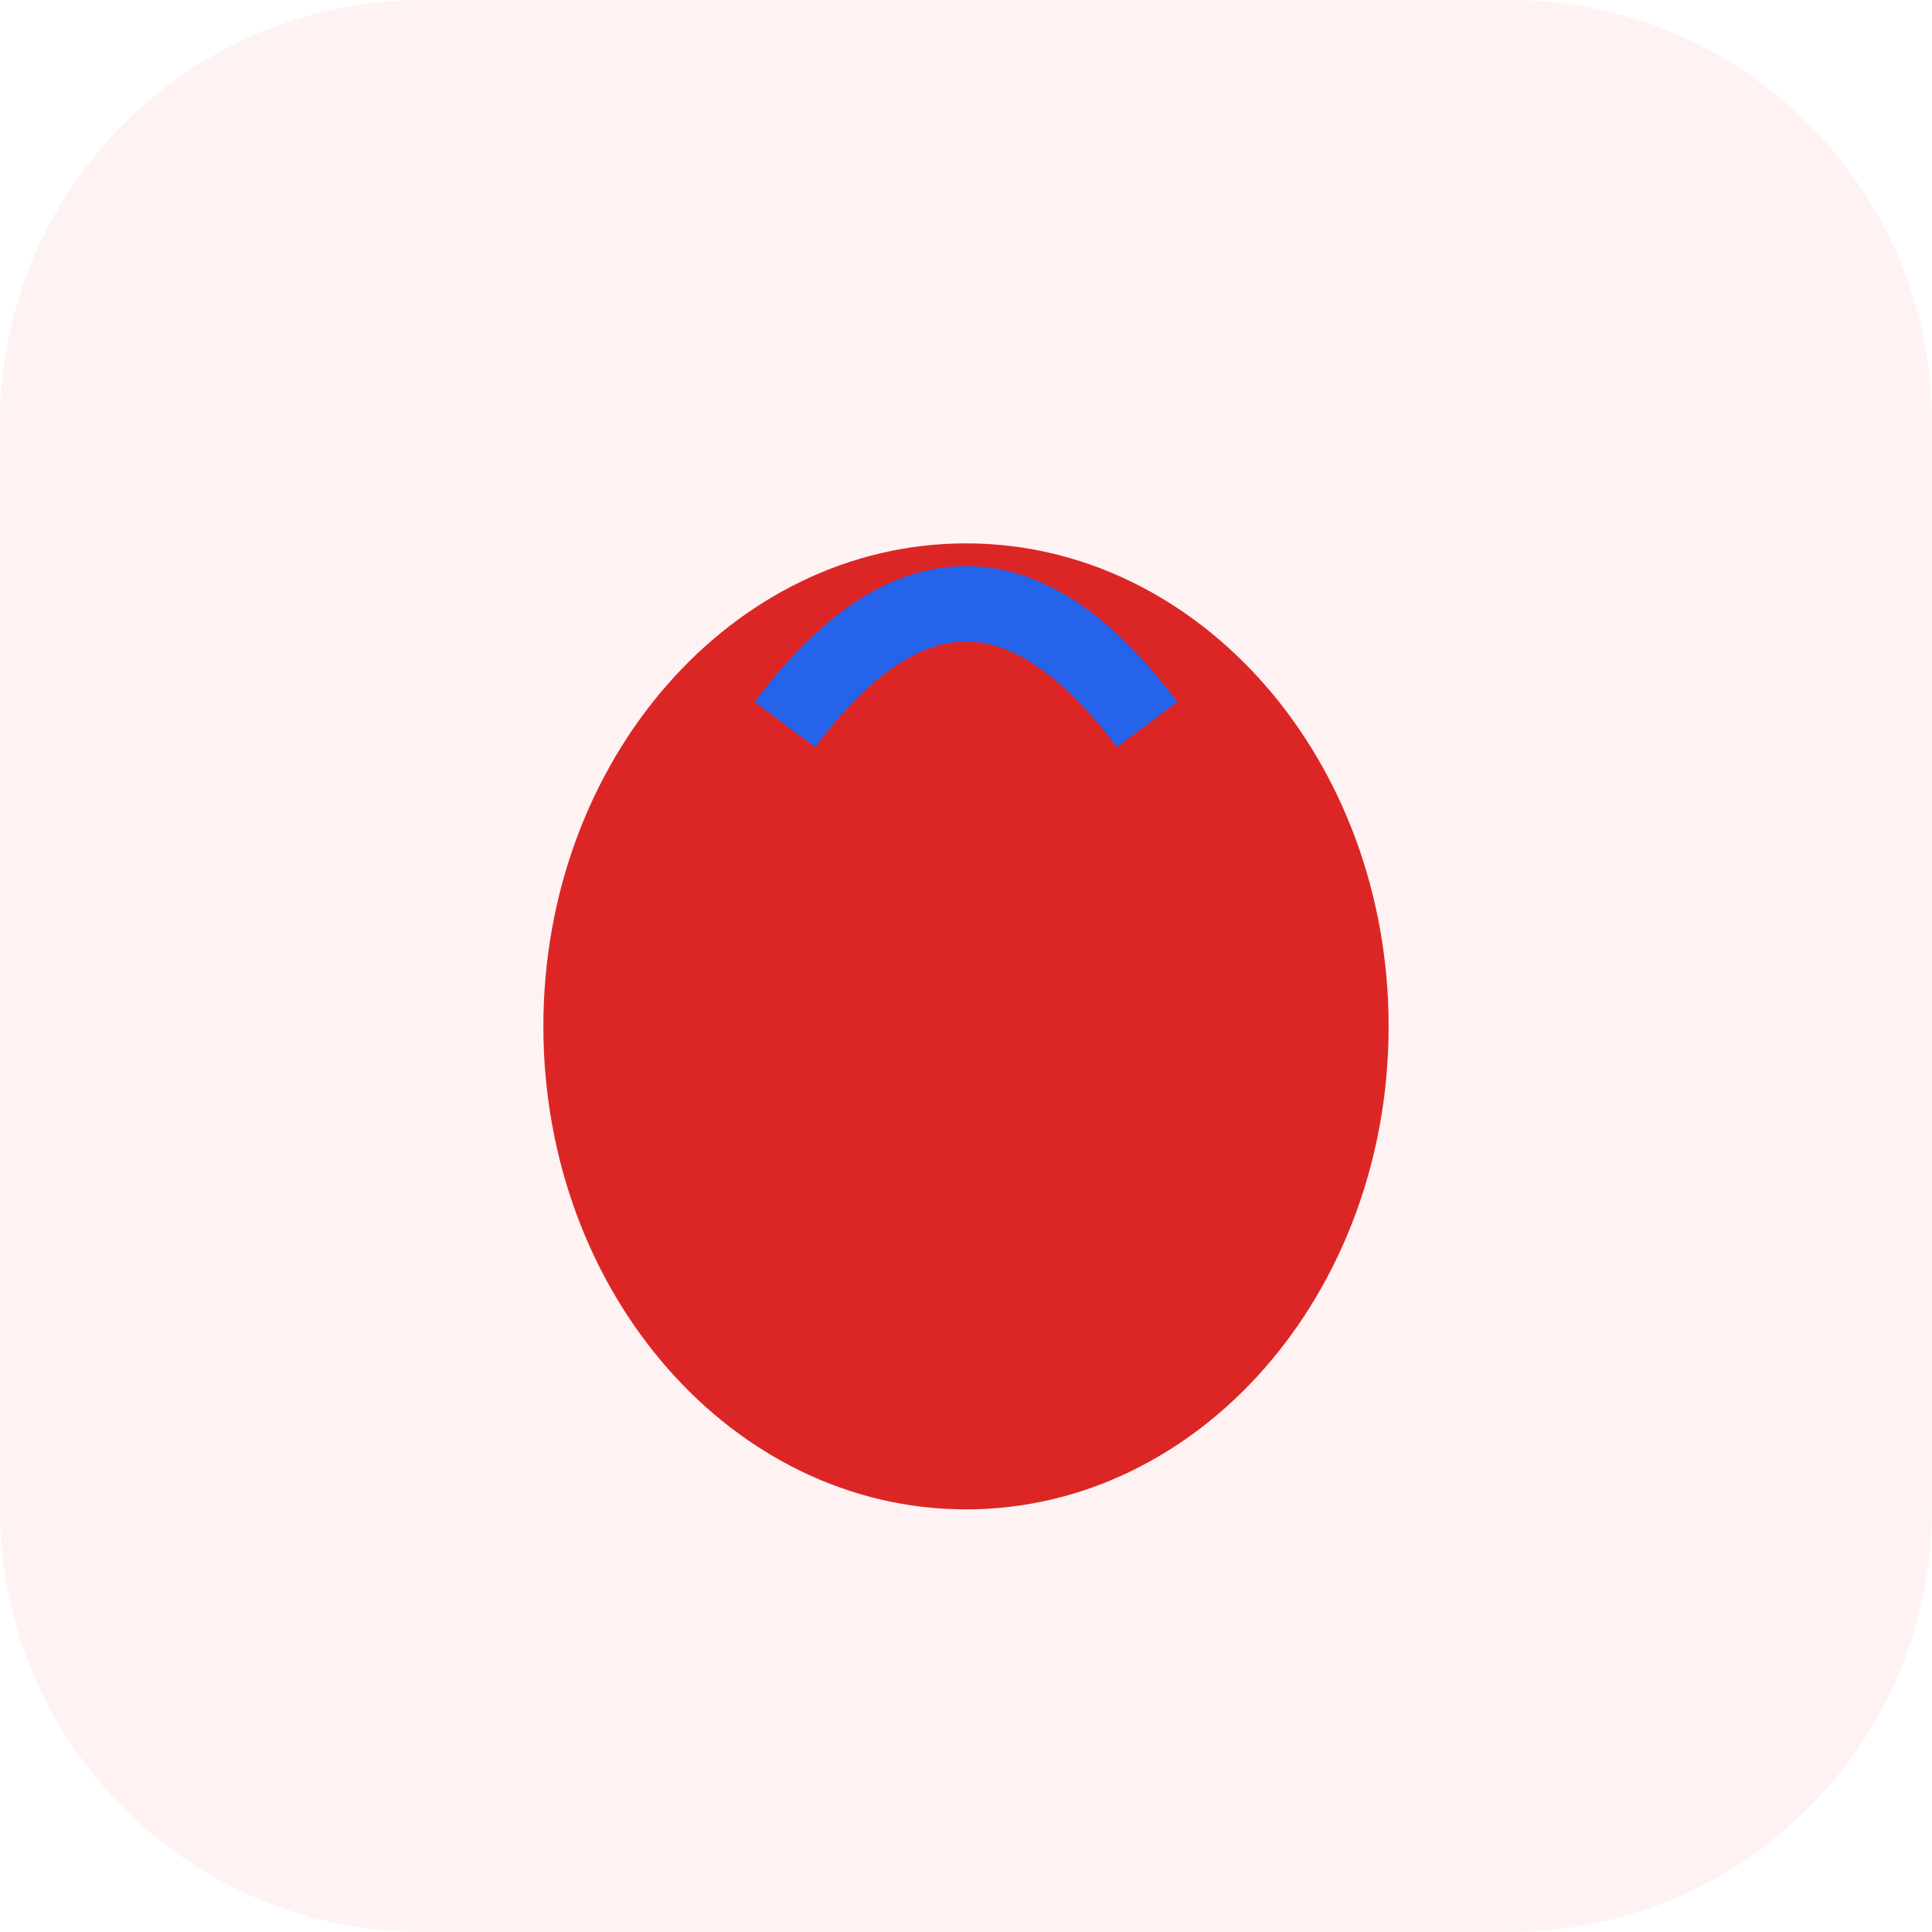
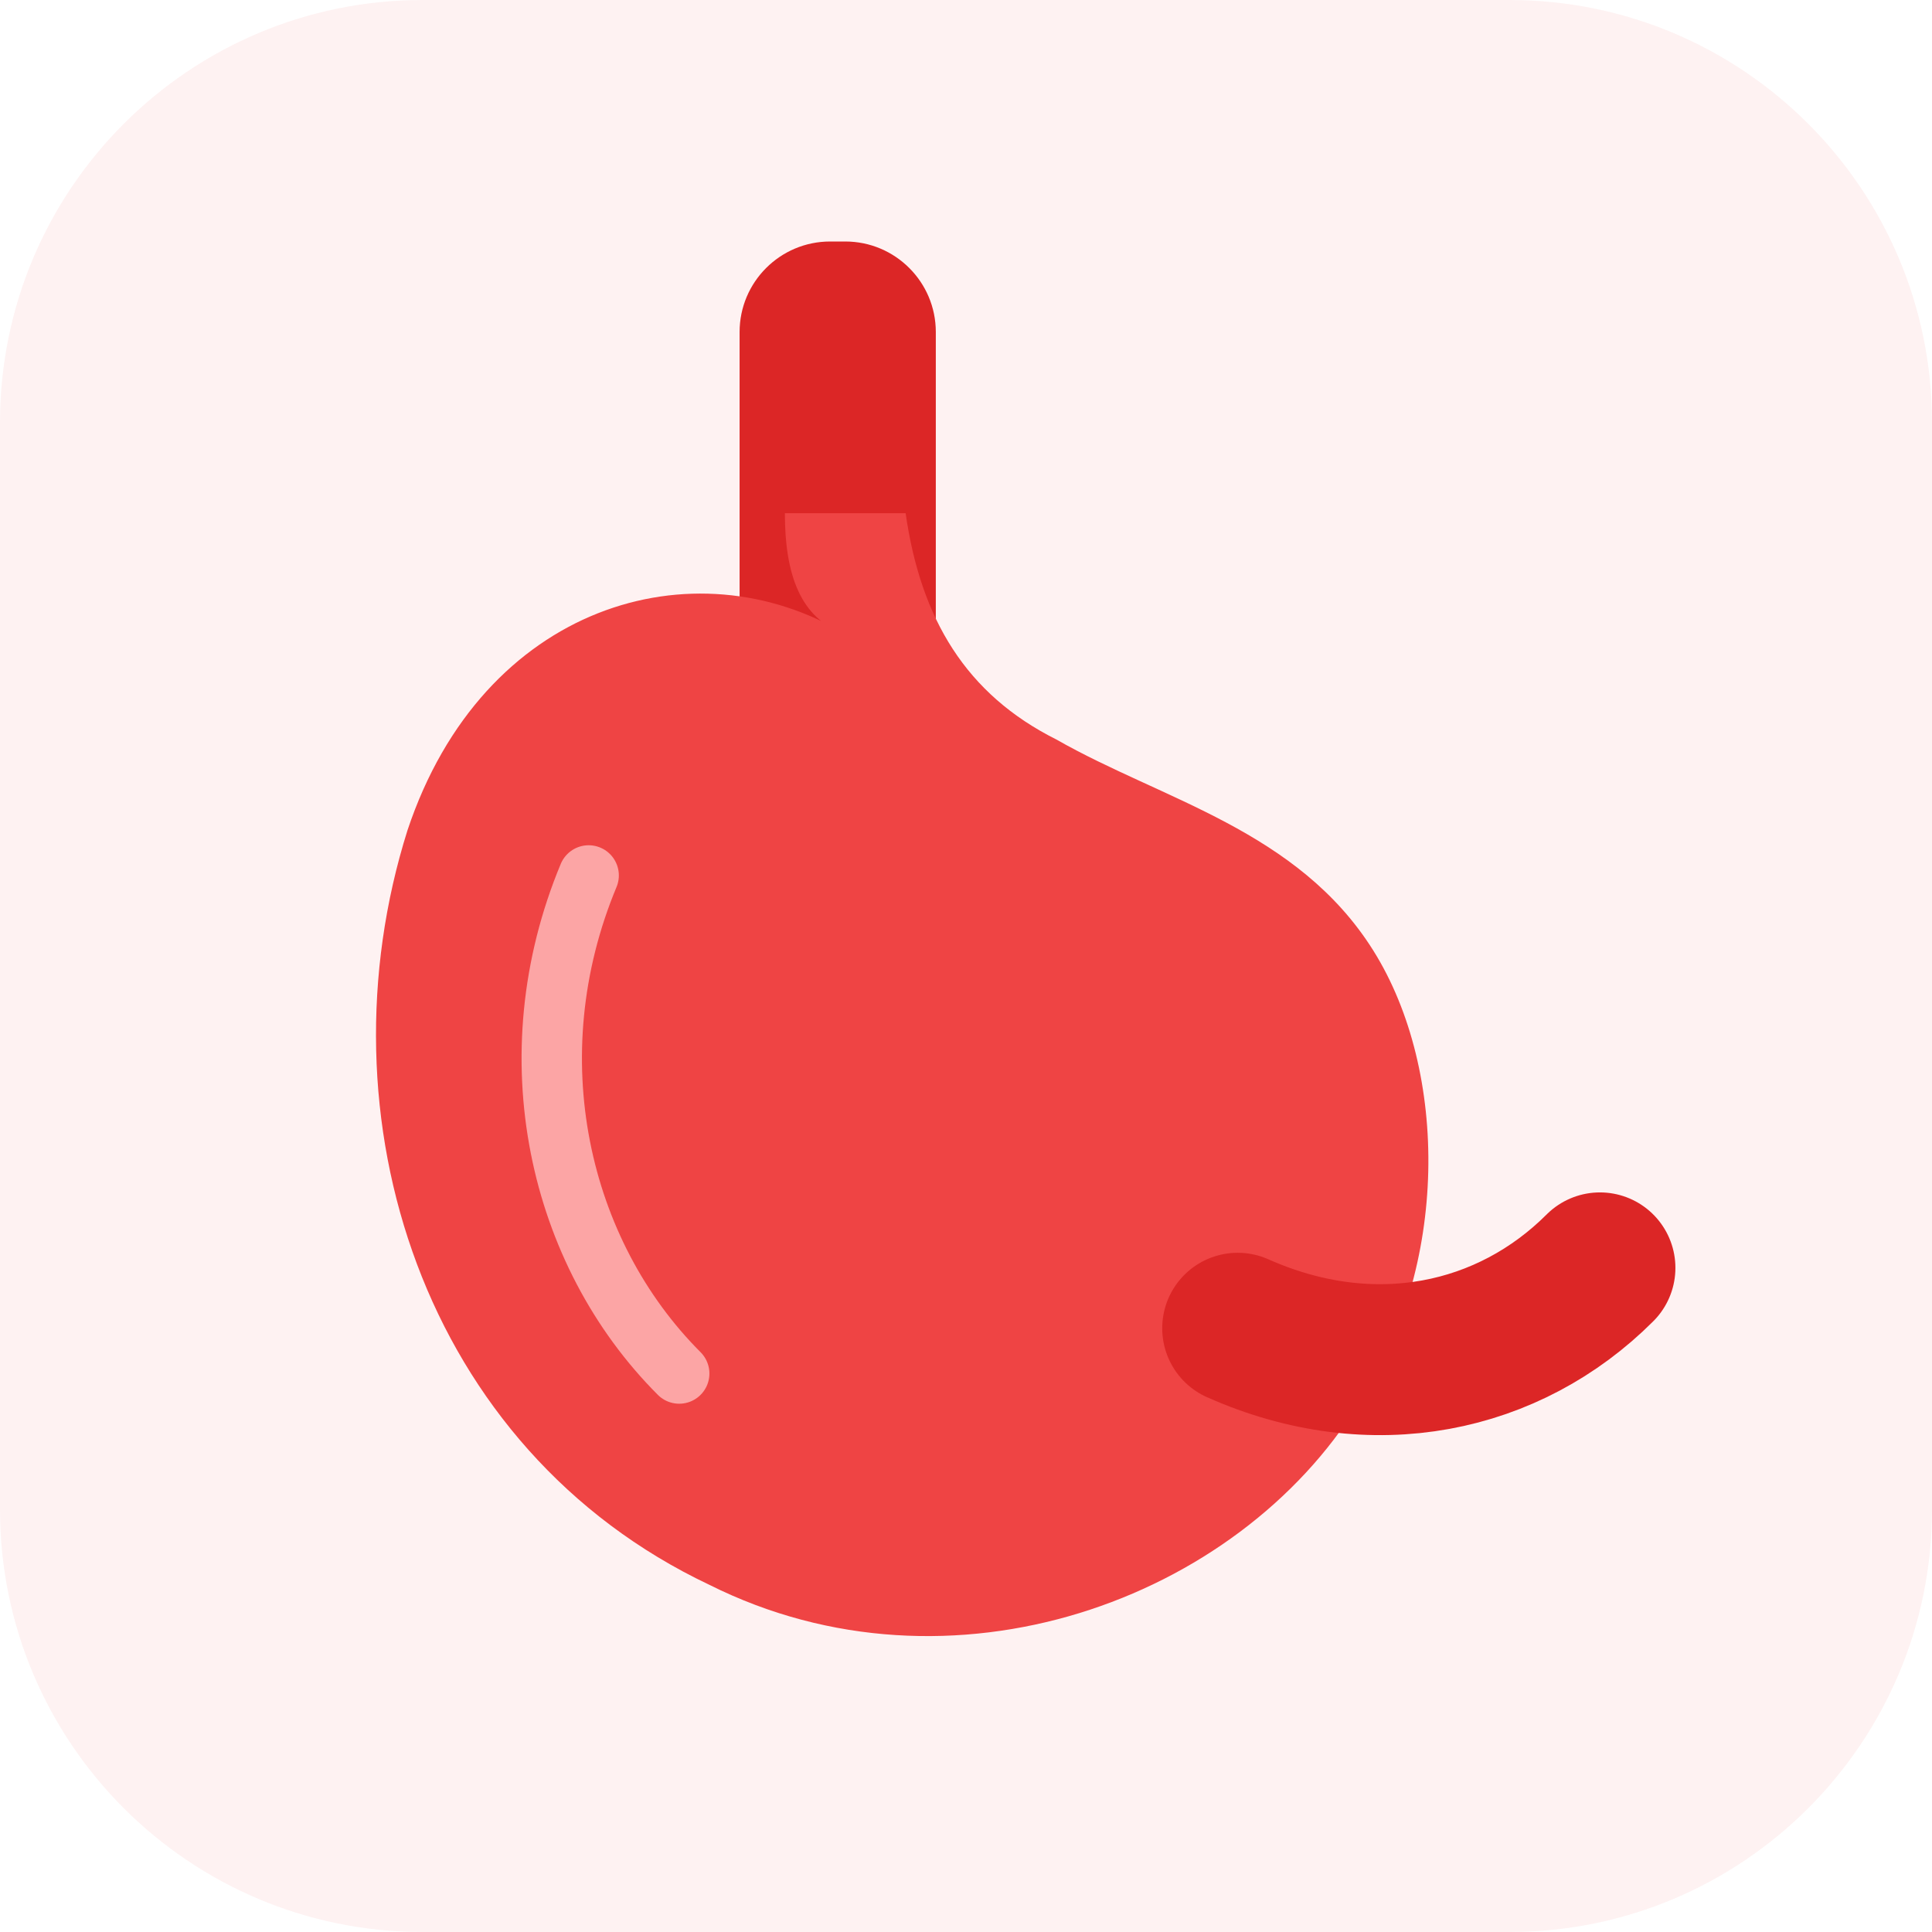
<svg xmlns="http://www.w3.org/2000/svg" width="128" height="128" viewBox="0 0 128 128" fill="none">
  <rect width="128" height="128" rx="28" fill="#FEF2F2" />
-   <ellipse cx="64" cy="68" rx="28" ry="32" fill="#DC2626" />
-   <path d="M52 48 q12 -16 24 0" fill="none" stroke="#2563EB" stroke-width="5" />
+   <rect x="49" y="16" width="13" height="38" rx="6" fill="#DC2626" />
+   <path d="M56 42C46 36 32 40 27 55C21 74 28 96 47 105C63 113 82 106 90 93C96 84 96 71 91 63C86 55 77 53 70 49C64 46 61 41 60 34H52C52 38 53 41 56 42Z" fill="#EF4444" />
+   <path d="M82 88C91 92 100 90 106 84" stroke="#DC2626" stroke-width="10" stroke-linecap="round" />
+   <path d="M39 58C34 70 37 83 45 91" stroke="#FCA5A5" stroke-width="4" stroke-linecap="round" />
</svg>
